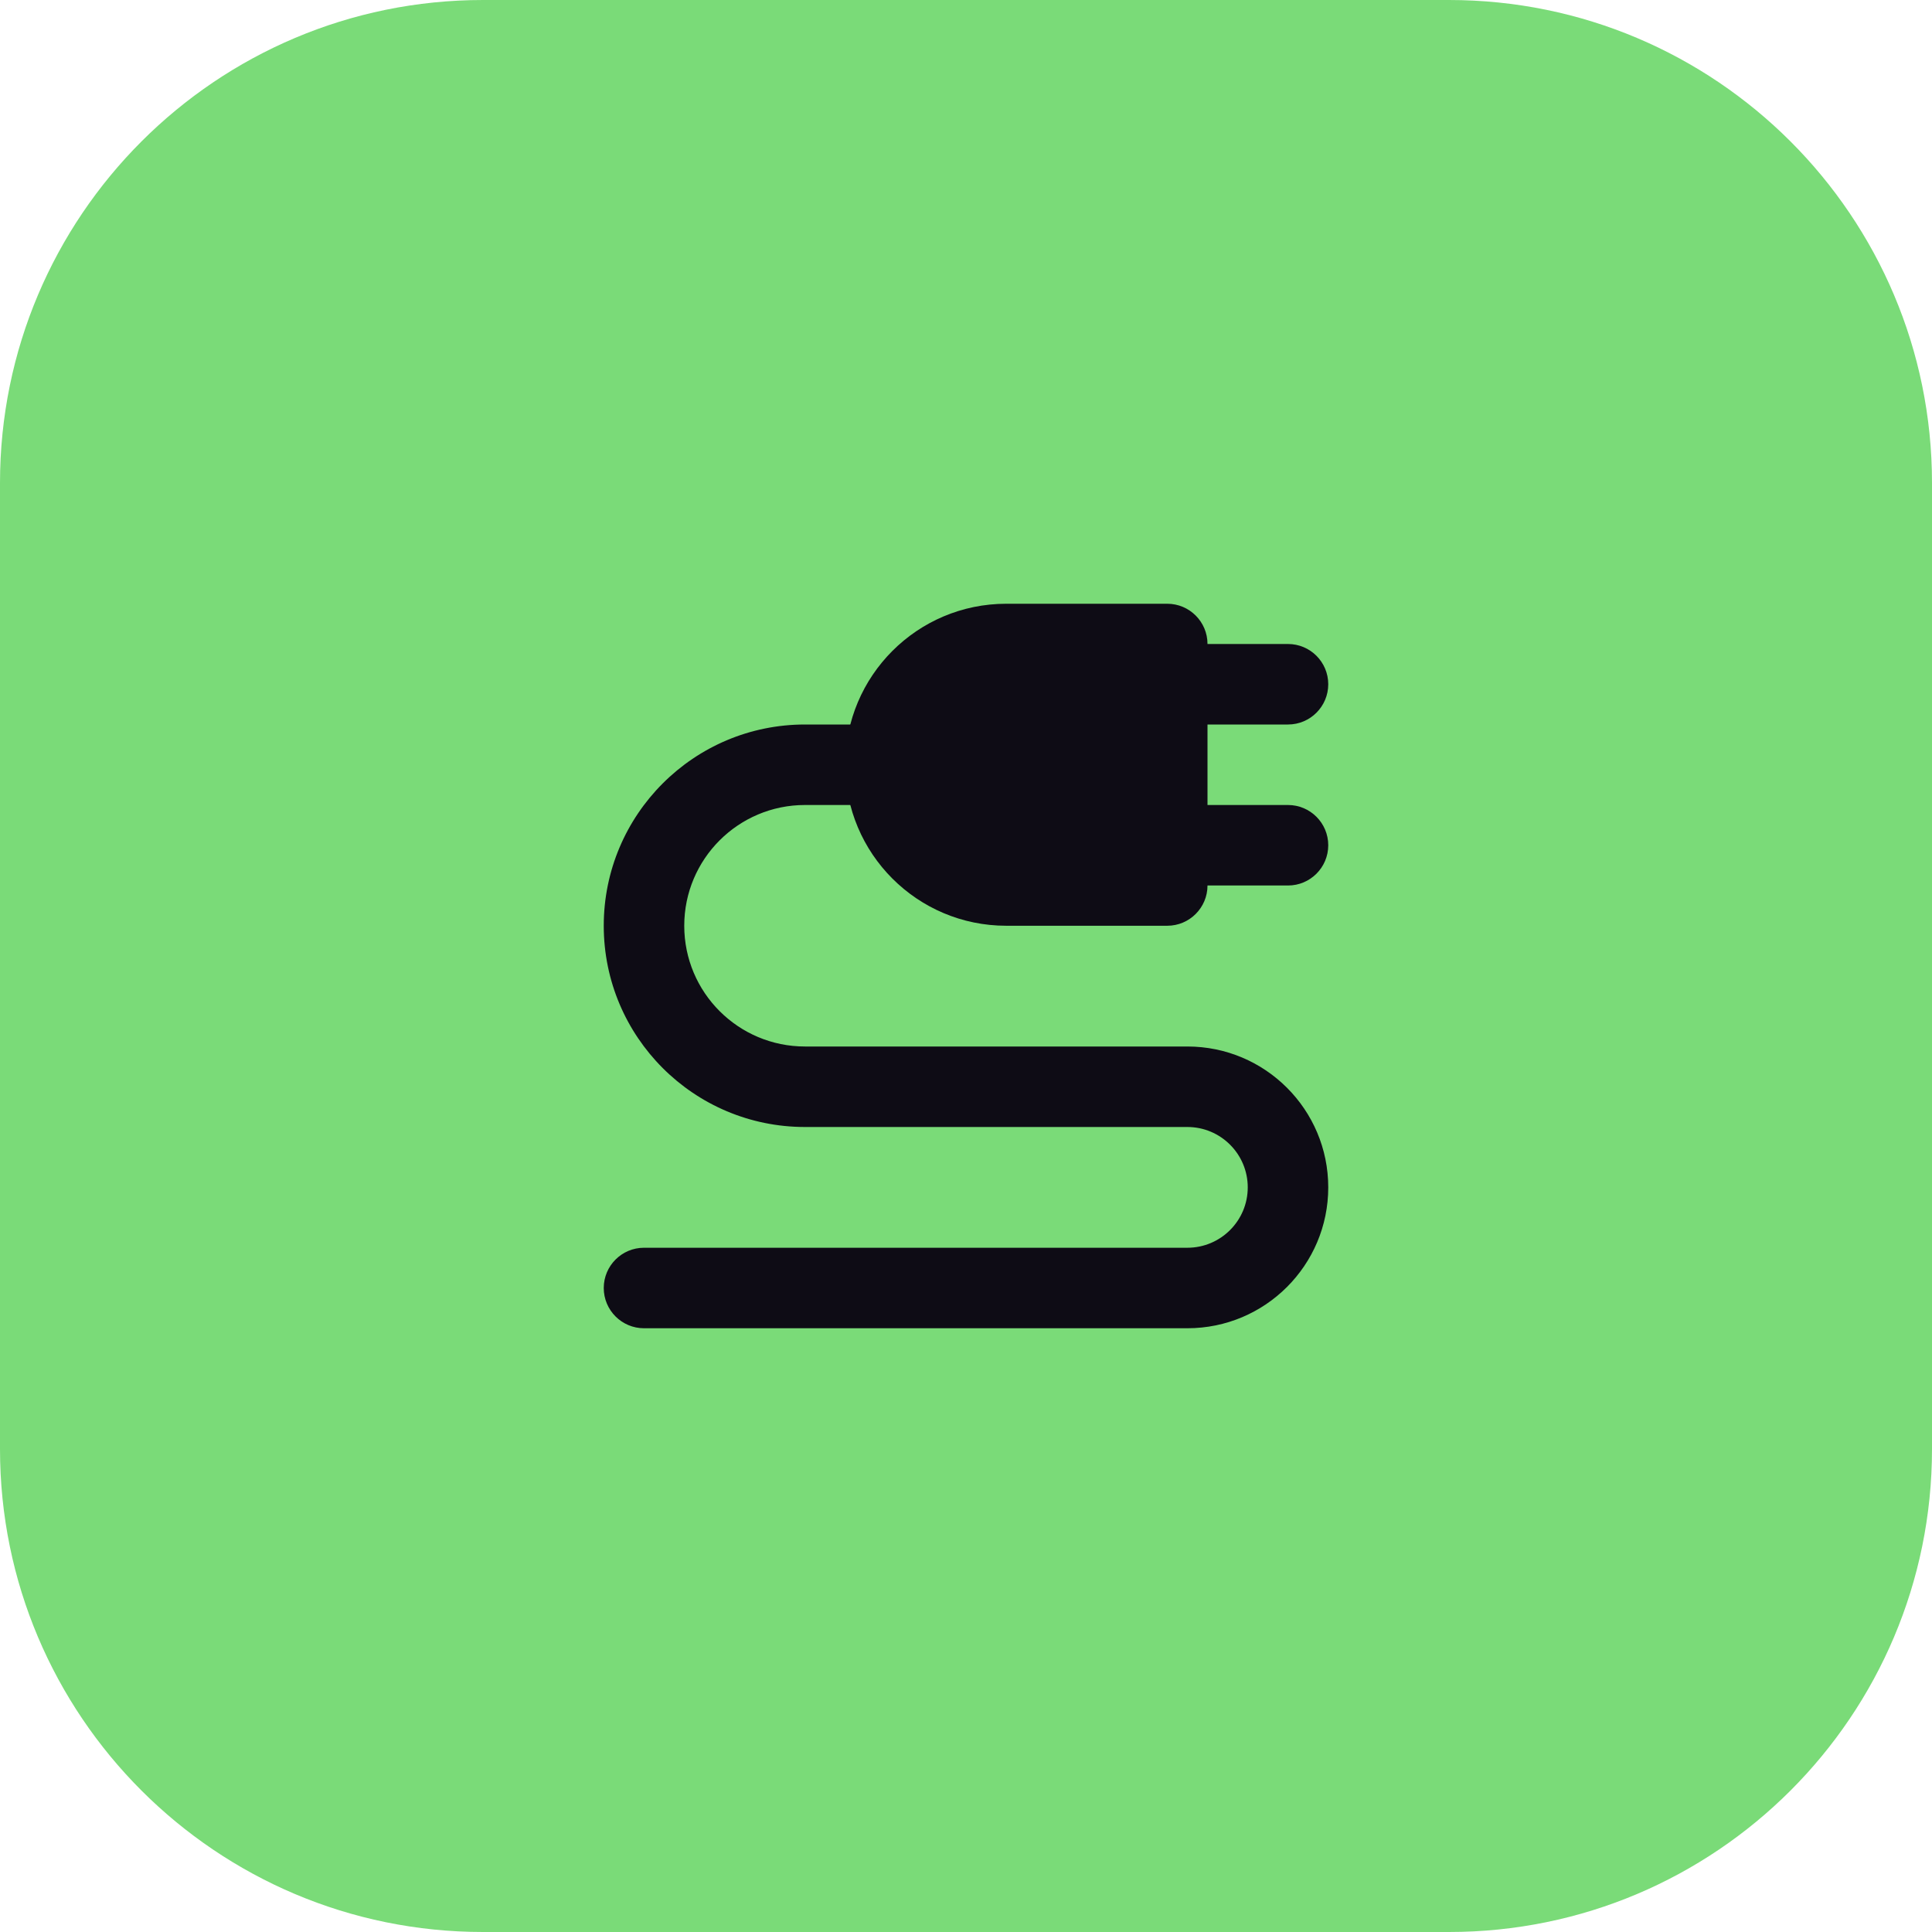
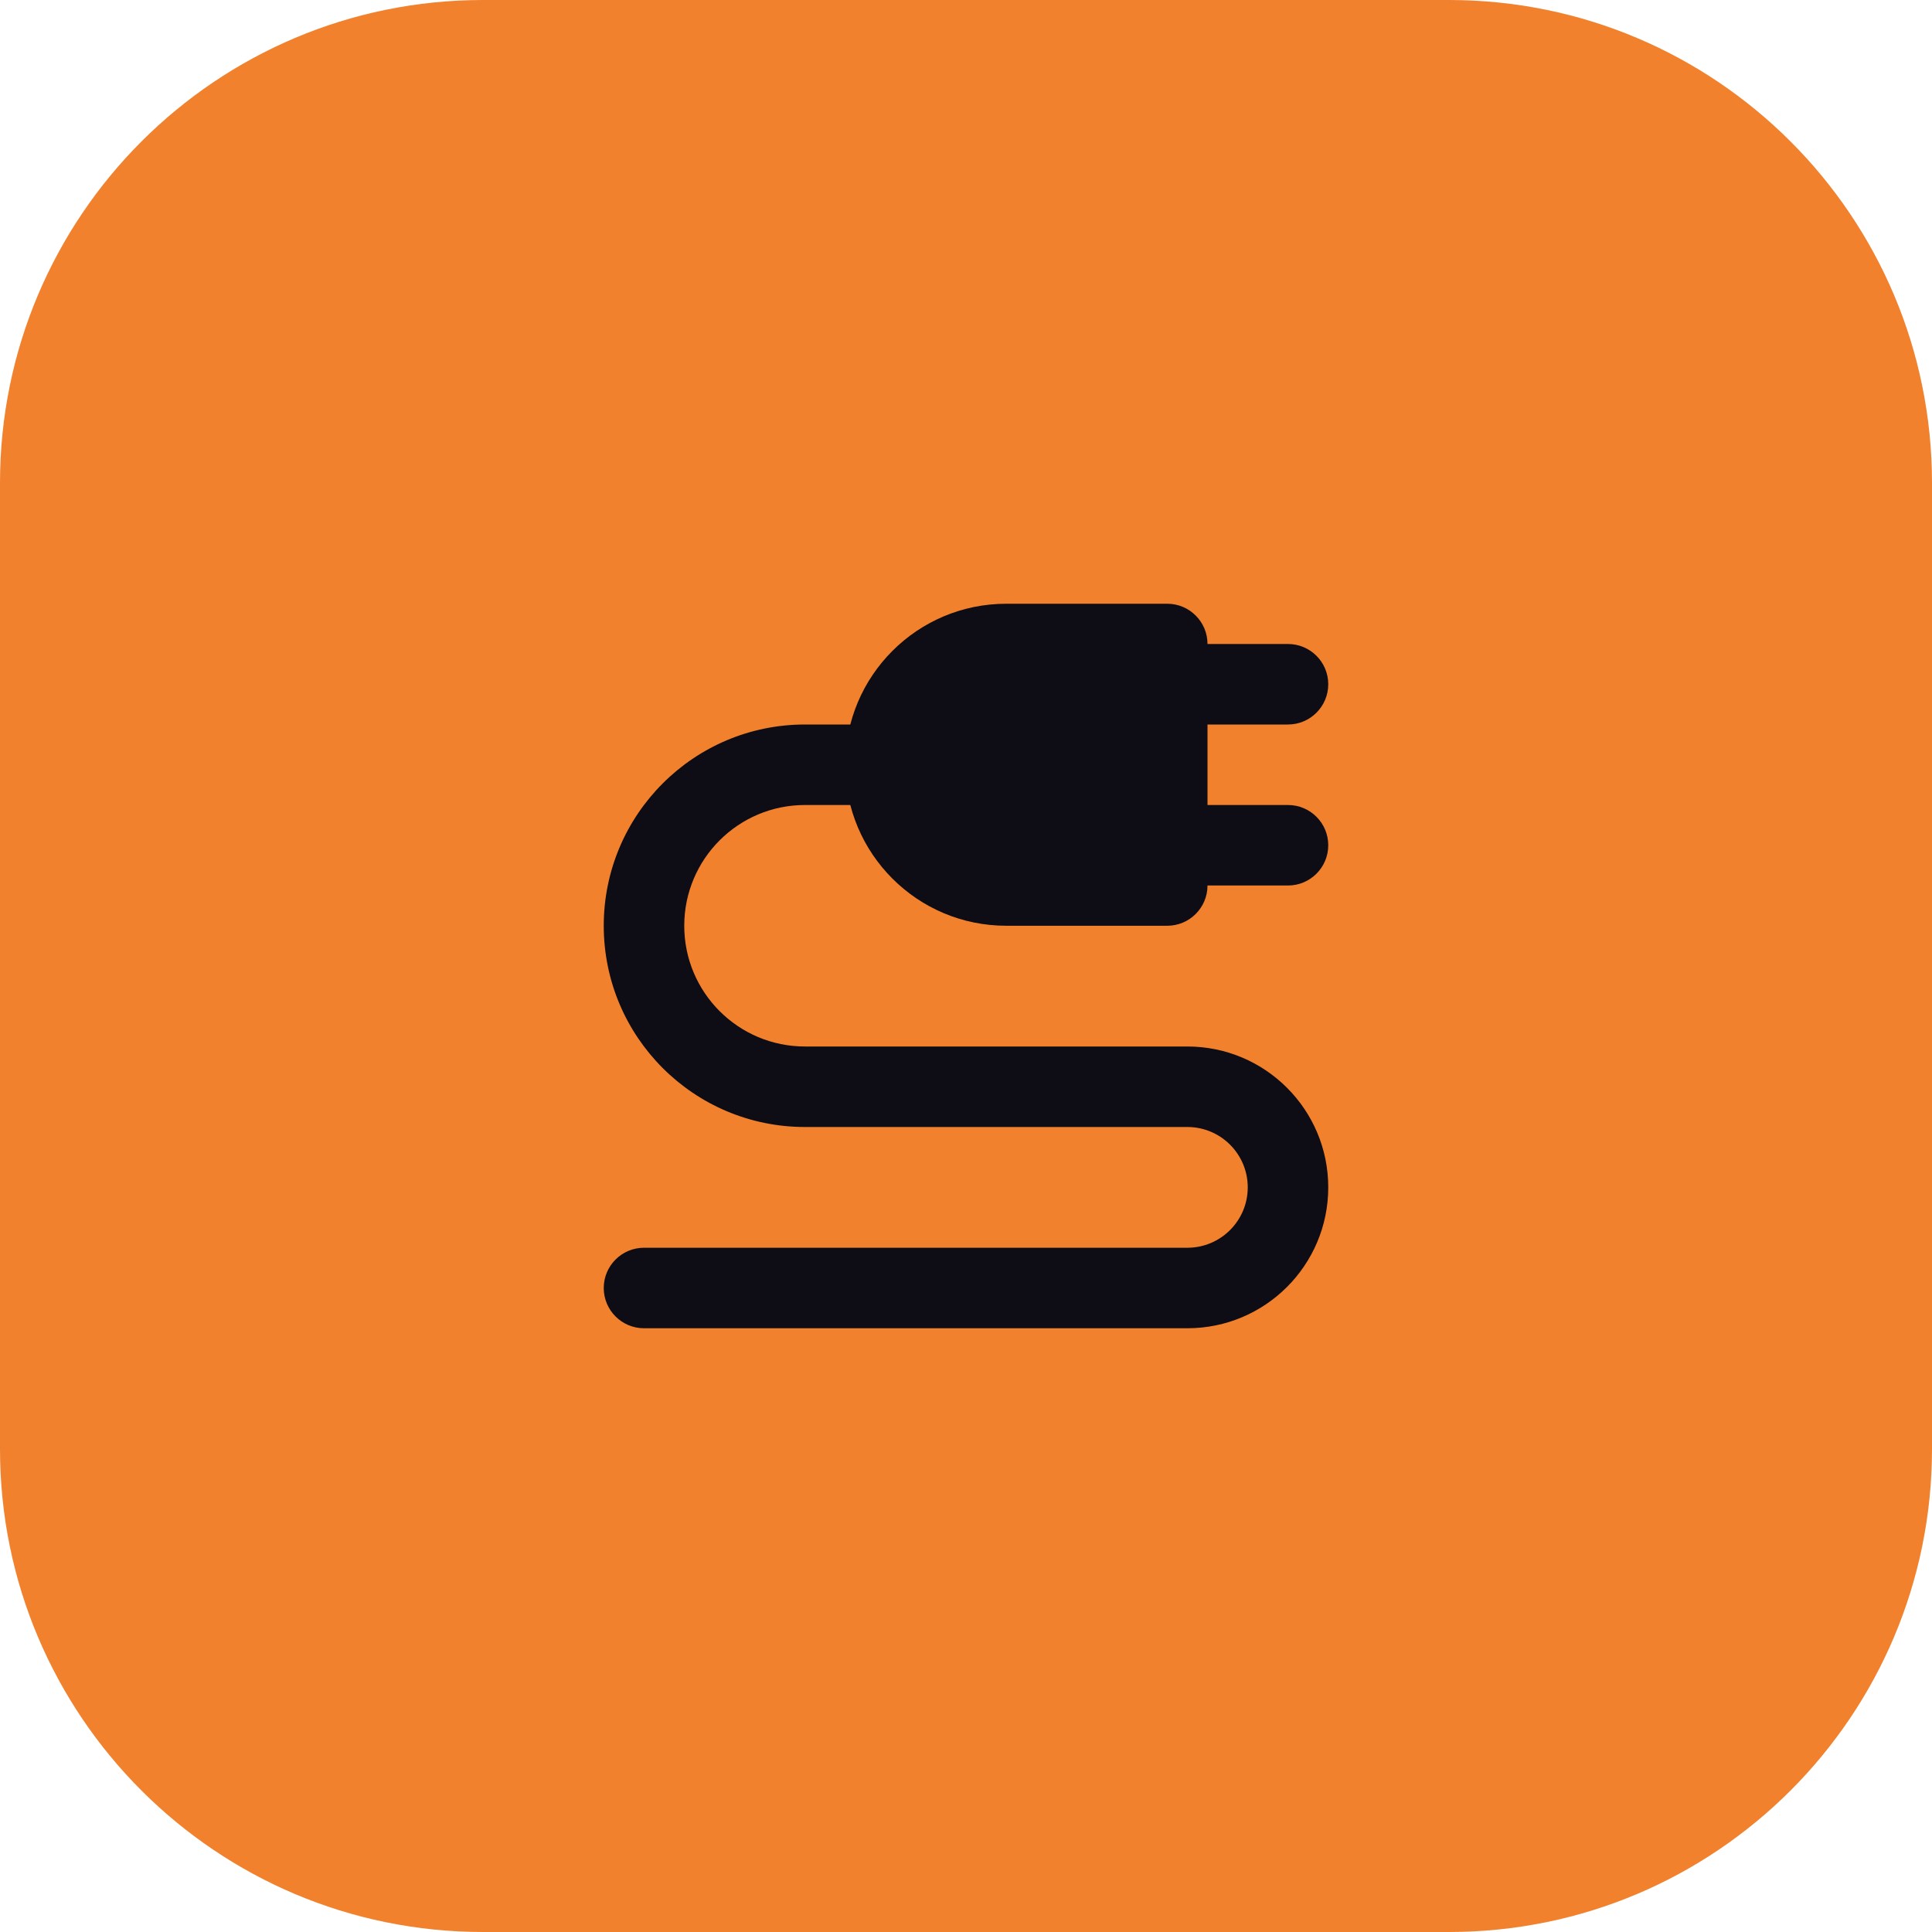
<svg xmlns="http://www.w3.org/2000/svg" width="48" height="48" viewBox="0 0 48 48" fill="none">
-   <rect width="48" height="48" rx="12" fill="#7ADB78" />
+   <rect width="48" height="48" rx="12" fill="#F1812C" />
  <path fill-rule="evenodd" clip-rule="evenodd" d="M31 29.5C31 28.672 30.328 28 29.5 28H20C17.239 28 15 25.761 15 23C15 20.239 17.239 18 20 18H23V20H20C18.343 20 17 21.343 17 23C17 24.657 18.343 26 20 26H29.5C31.433 26 33 27.567 33 29.5C33 31.433 31.433 33 29.5 33H16C15.448 33 15 32.552 15 32C15 31.448 15.448 31 16 31H29.5C30.328 31 31 30.328 31 29.5Z" fill="#0E0C15" />
  <path d="M32 16H28V18H32C32.552 18 33 17.552 33 17C33 16.448 32.552 16 32 16Z" fill="#0E0C15" />
  <path d="M32 20H28V22H32C32.552 22 33 21.552 33 21C33 20.448 32.552 20 32 20Z" fill="#0E0C15" />
  <path d="M21 19C21 16.791 22.791 15 25 15H29C29.552 15 30 15.448 30 16V22C30 22.552 29.552 23 29 23H25C22.791 23 21 21.209 21 19Z" fill="#0E0C15" />
</svg>
